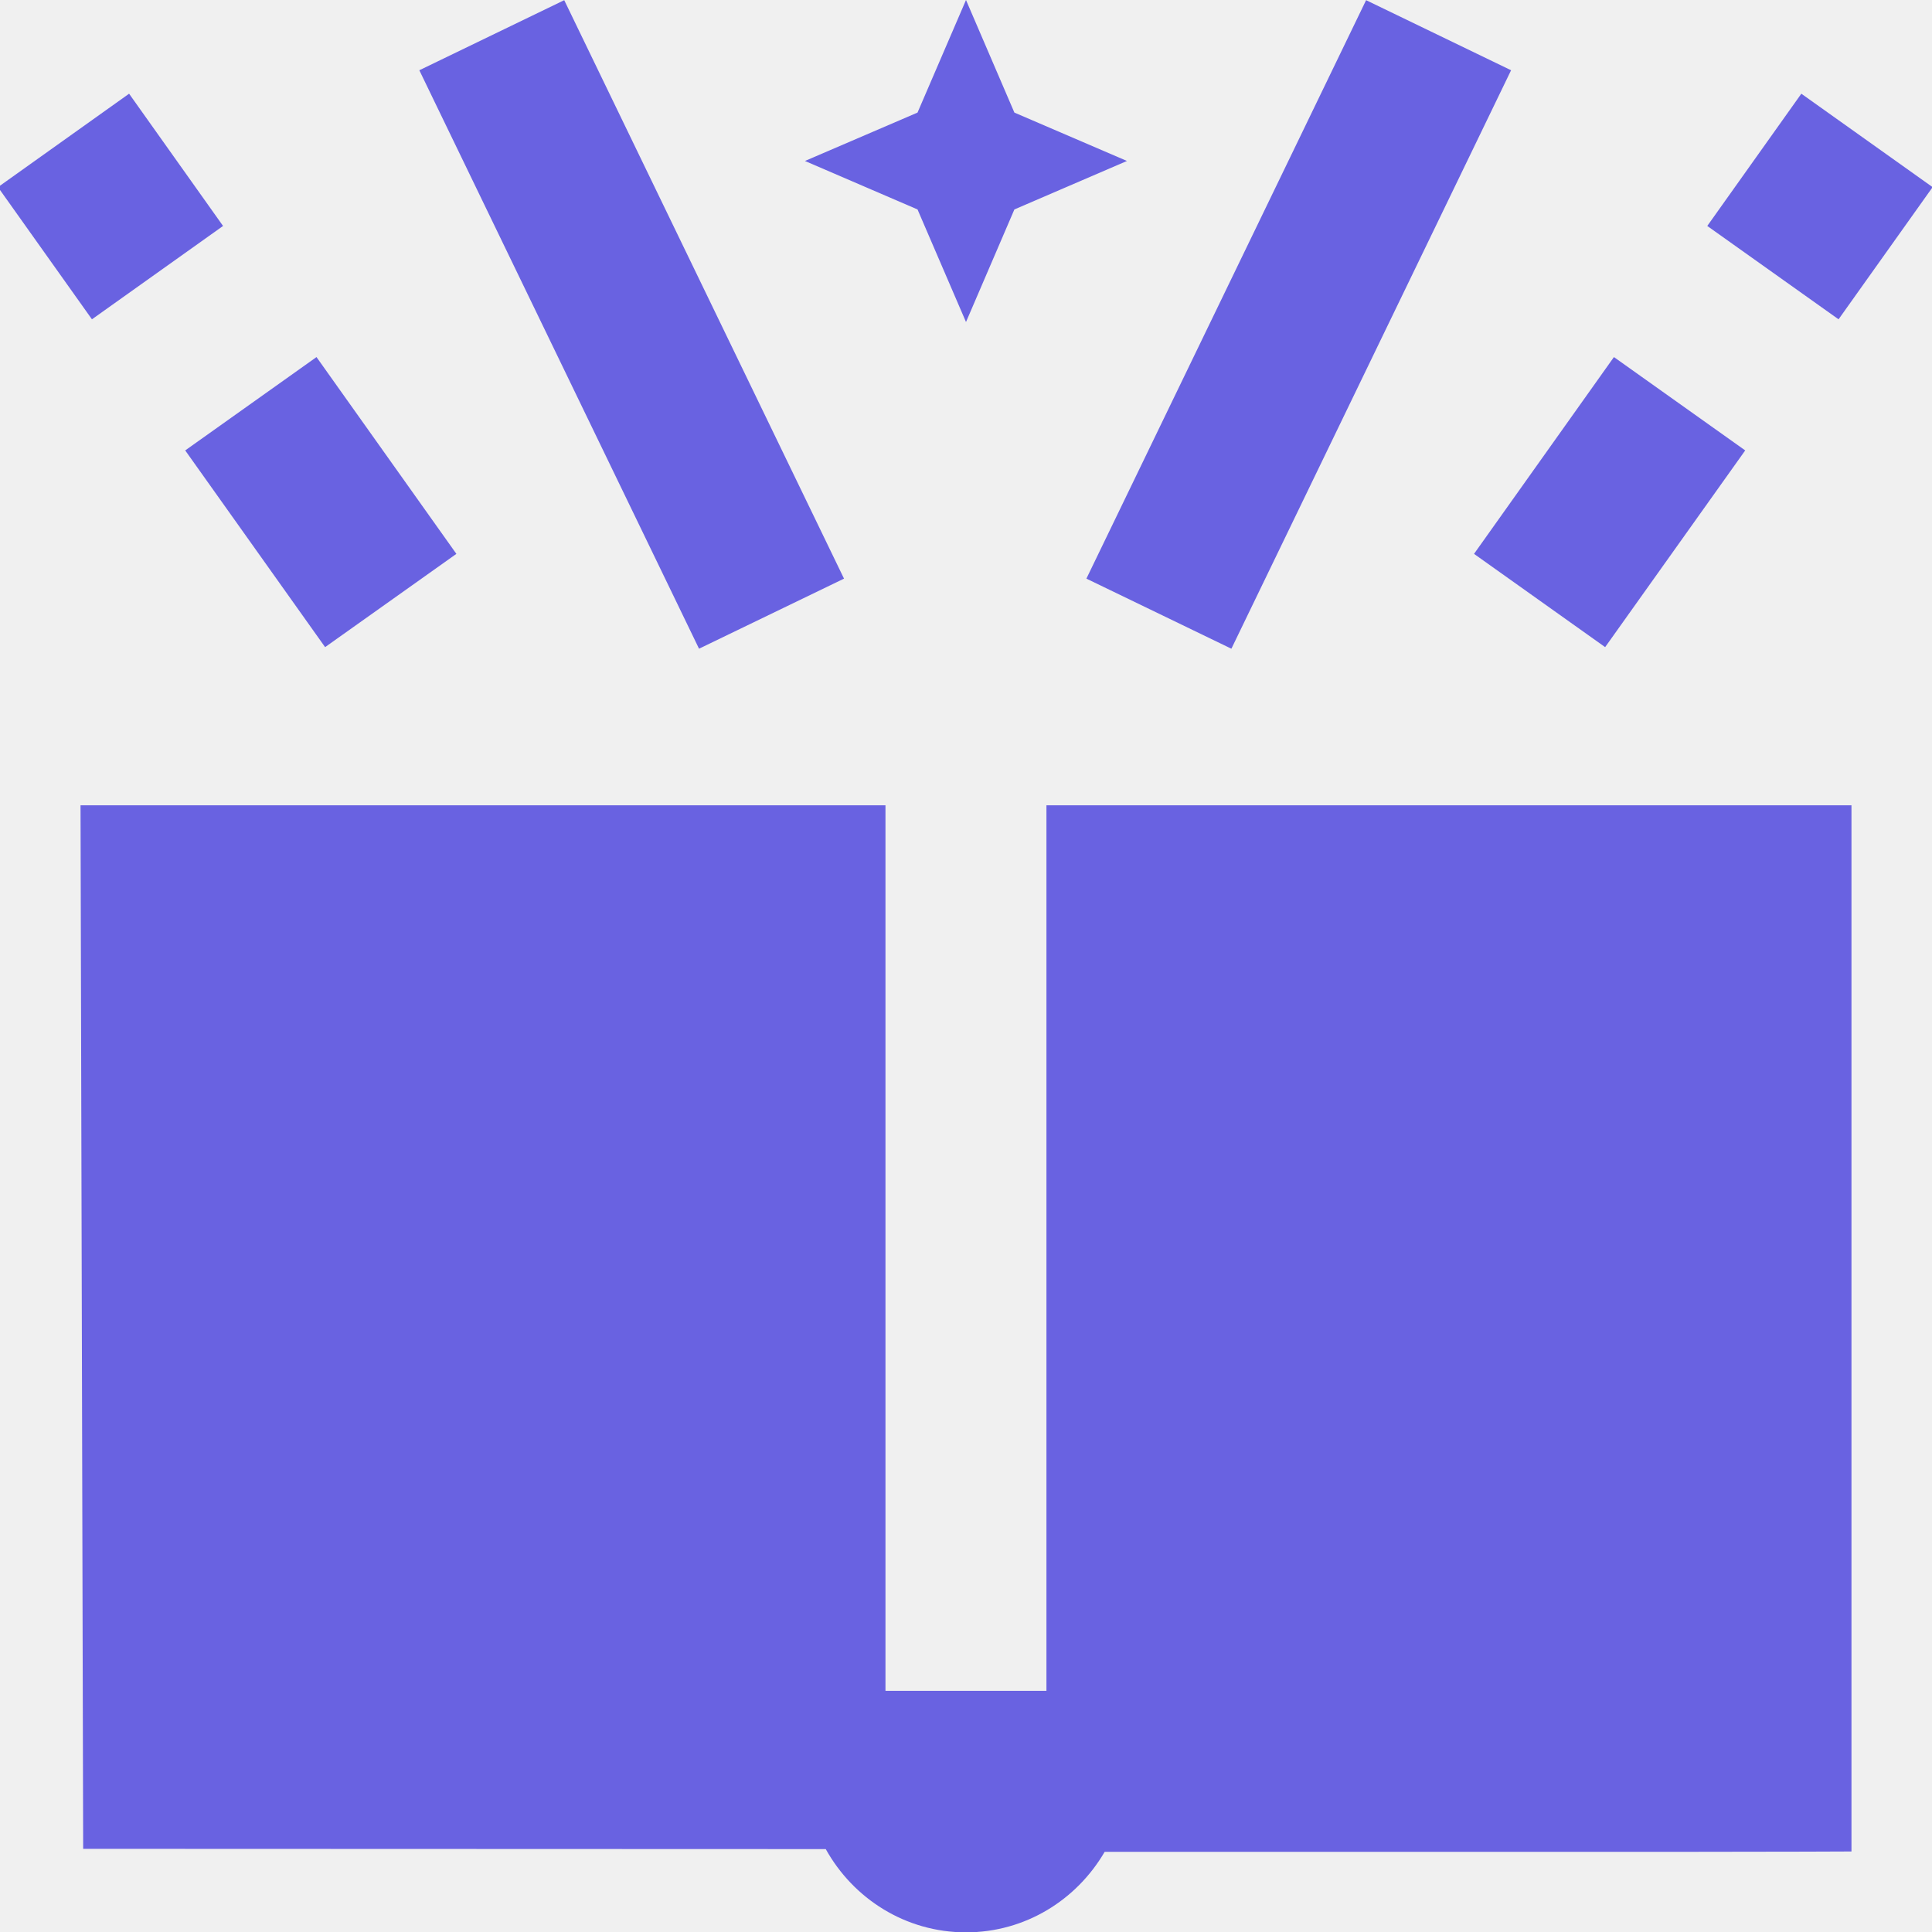
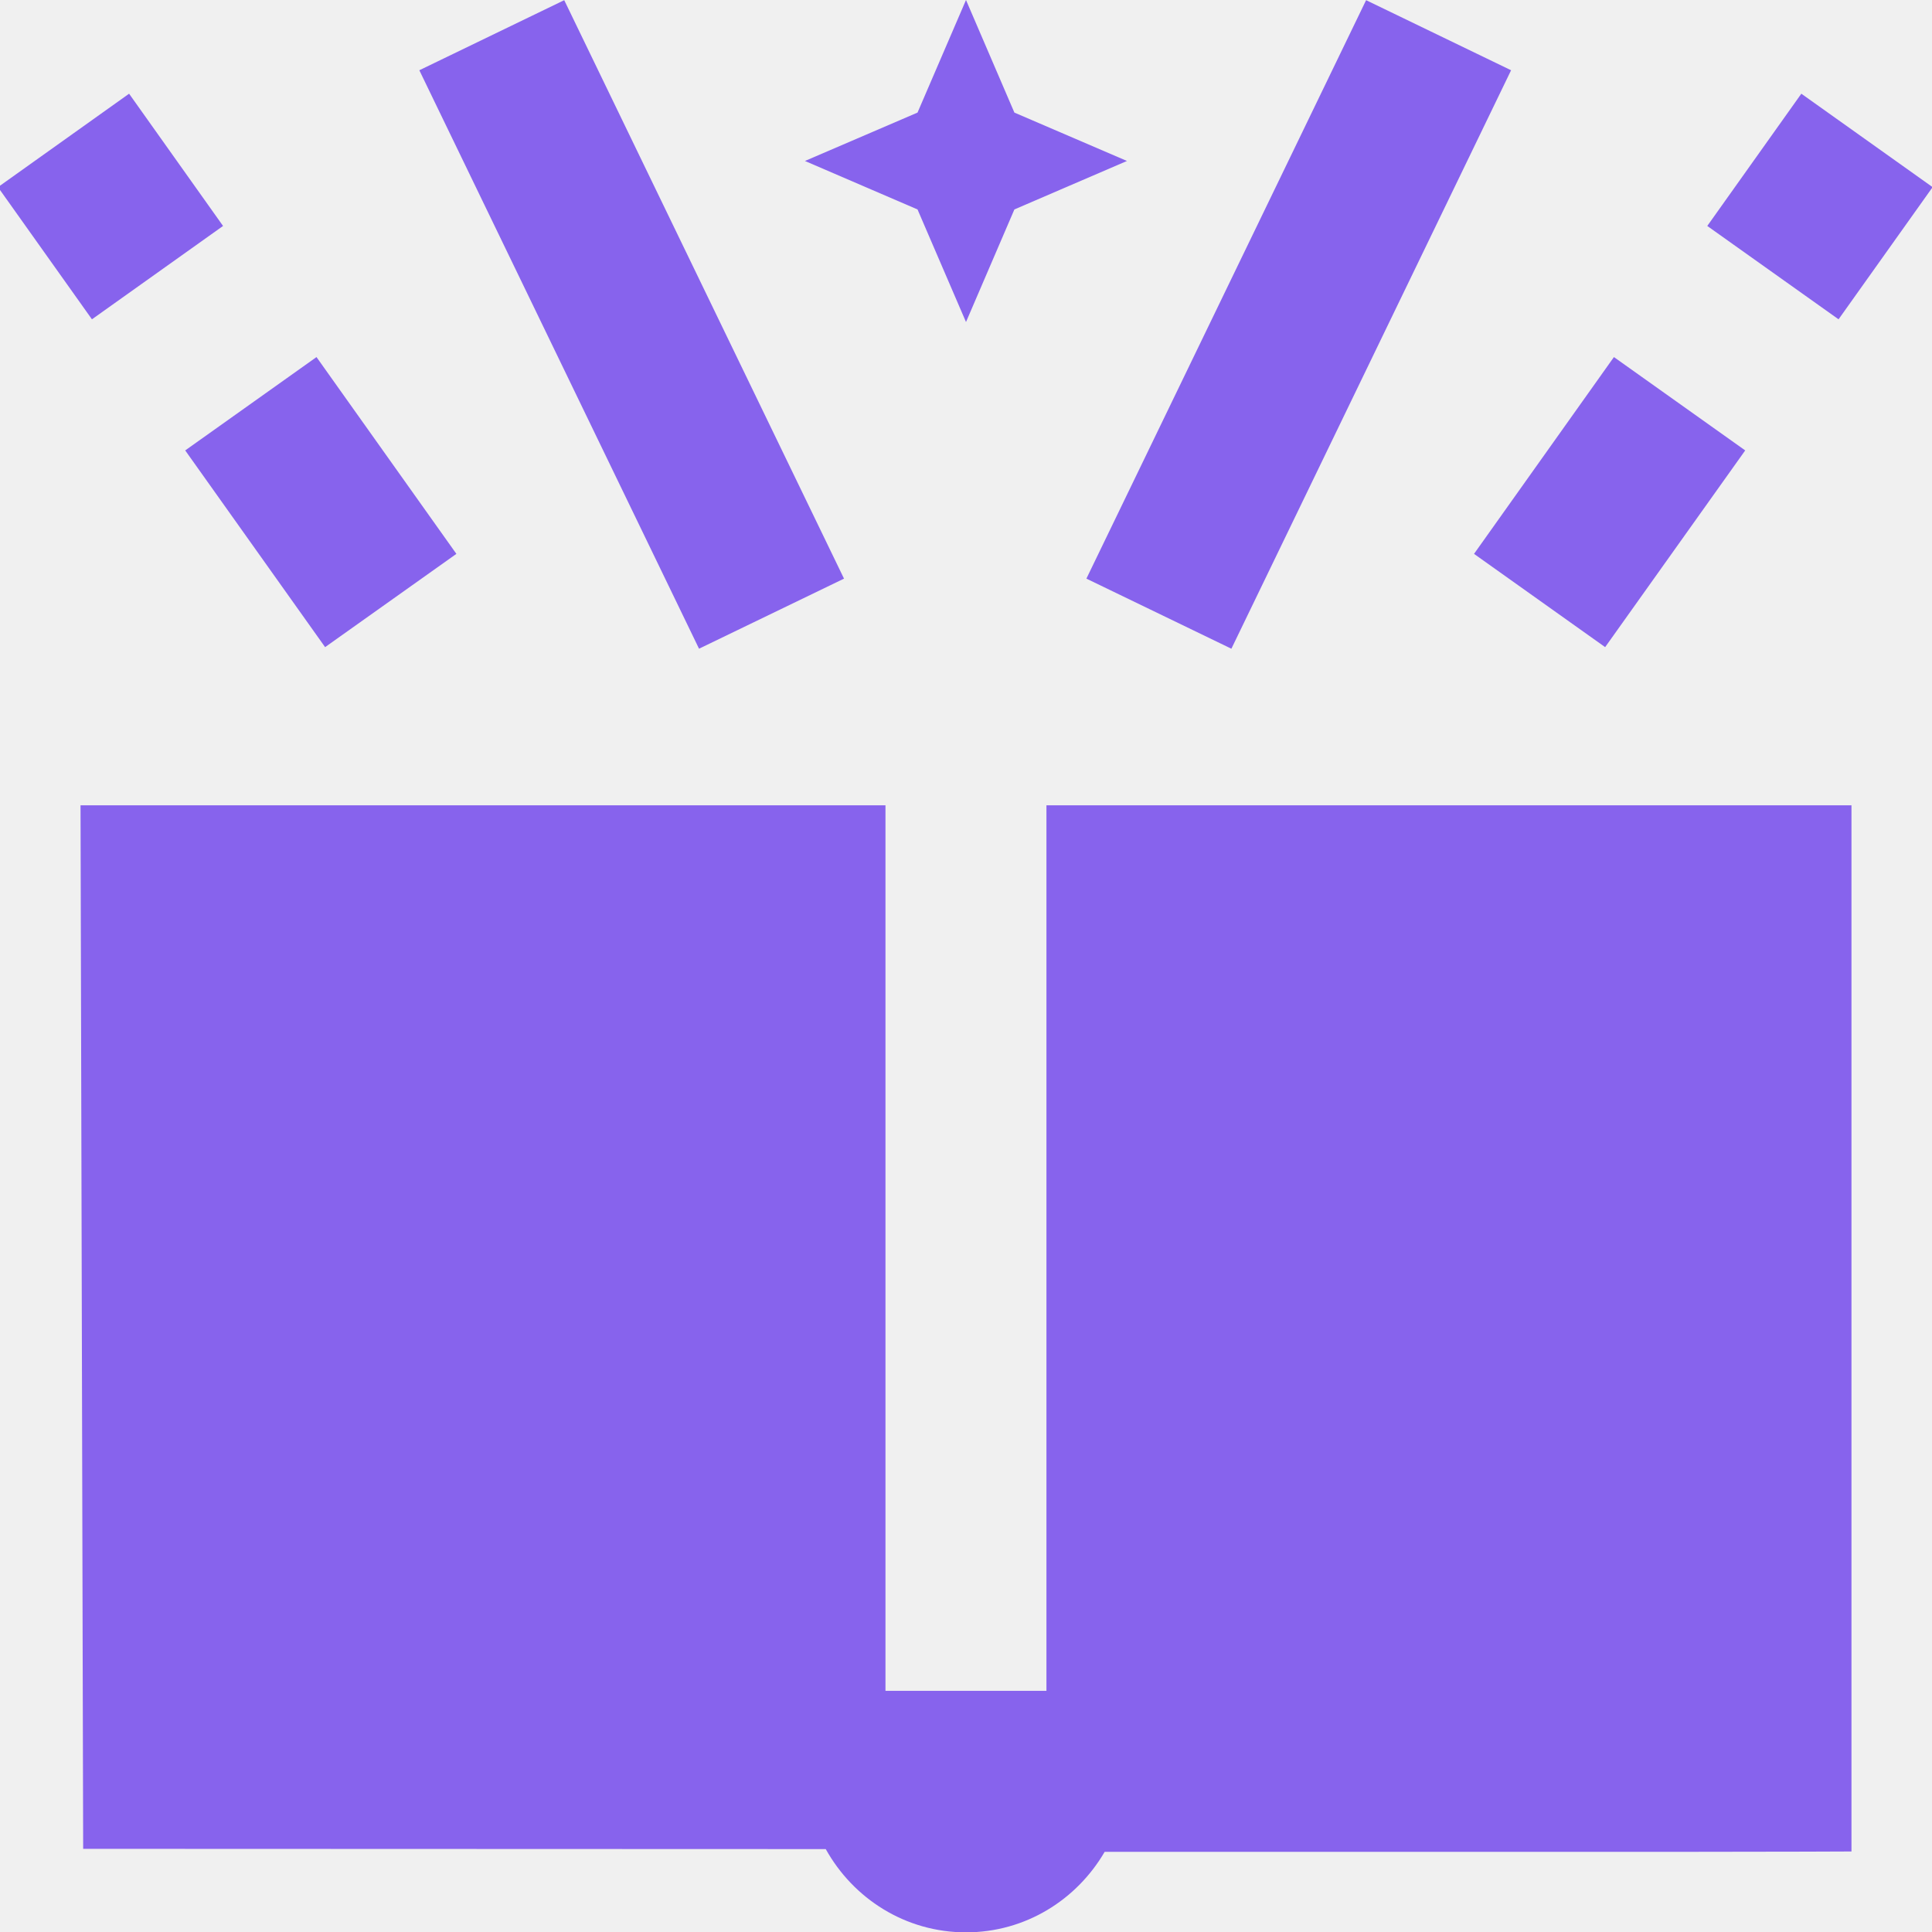
<svg xmlns="http://www.w3.org/2000/svg" width="22" height="22" viewBox="0 0 22 22" fill="none">
  <g id="Storytelling" clip-path="url(#clip0_296_295)">
-     <path id="Vector" d="M11 0L10.448 1.282L9.166 1.833L10.448 2.385L11 3.667L11.551 2.385L12.833 1.833L11.551 1.282L11 0ZM6.425 0.002L4.775 0.8L7.96 7.387L9.611 6.589L6.425 0.002ZM15.556 0.002L12.371 6.589L14.022 7.387L17.207 0.8L15.556 0.002ZM1.47 1.067L-0.023 2.131L1.047 3.636L2.54 2.573L1.47 1.067ZM20.512 1.067L19.441 2.573L20.936 3.636L22.007 2.131L20.512 1.067ZM3.604 4.066L2.109 5.129L3.702 7.369L5.197 6.307L3.604 4.066ZM18.378 4.066L16.785 6.307L18.278 7.369L19.873 5.129L18.378 4.066ZM0.917 9.17L0.947 21.053L9.403 21.056C9.716 21.619 10.31 22.004 11 22.004C11.677 22.004 12.261 21.633 12.579 21.087H19.25C20.263 21.087 21.083 21.083 21.083 21.083V9.17H14.666H11.916V19.254H10.083V9.17H7.333H0.917Z" fill="#6962E1" />
+     <path id="Vector" d="M11 0L10.448 1.282L9.166 1.833L10.448 2.385L11 3.667L11.551 2.385L12.833 1.833L11.551 1.282L11 0ZM6.425 0.002L4.775 0.8L7.96 7.387L9.611 6.589L6.425 0.002ZM15.556 0.002L12.371 6.589L14.022 7.387L17.207 0.8L15.556 0.002ZM1.47 1.067L-0.023 2.131L1.047 3.636L2.54 2.573L1.47 1.067ZM20.512 1.067L19.441 2.573L20.936 3.636L22.007 2.131L20.512 1.067ZM3.604 4.066L2.109 5.129L3.702 7.369L5.197 6.307L3.604 4.066ZM18.378 4.066L16.785 6.307L18.278 7.369L19.873 5.129L18.378 4.066ZM0.917 9.17L0.947 21.053L9.403 21.056C9.716 21.619 10.31 22.004 11 22.004C11.677 22.004 12.261 21.633 12.579 21.087H19.25C20.263 21.087 21.083 21.083 21.083 21.083V9.17H14.666H11.916V19.254H10.083V9.17H7.333H0.917Z" fill="#8763ed" />
  </g>
  <defs>
    <clipPath id="clip0_296_295">
      <rect width="22" height="22" fill="white" />
    </clipPath>
  </defs>
</svg>
